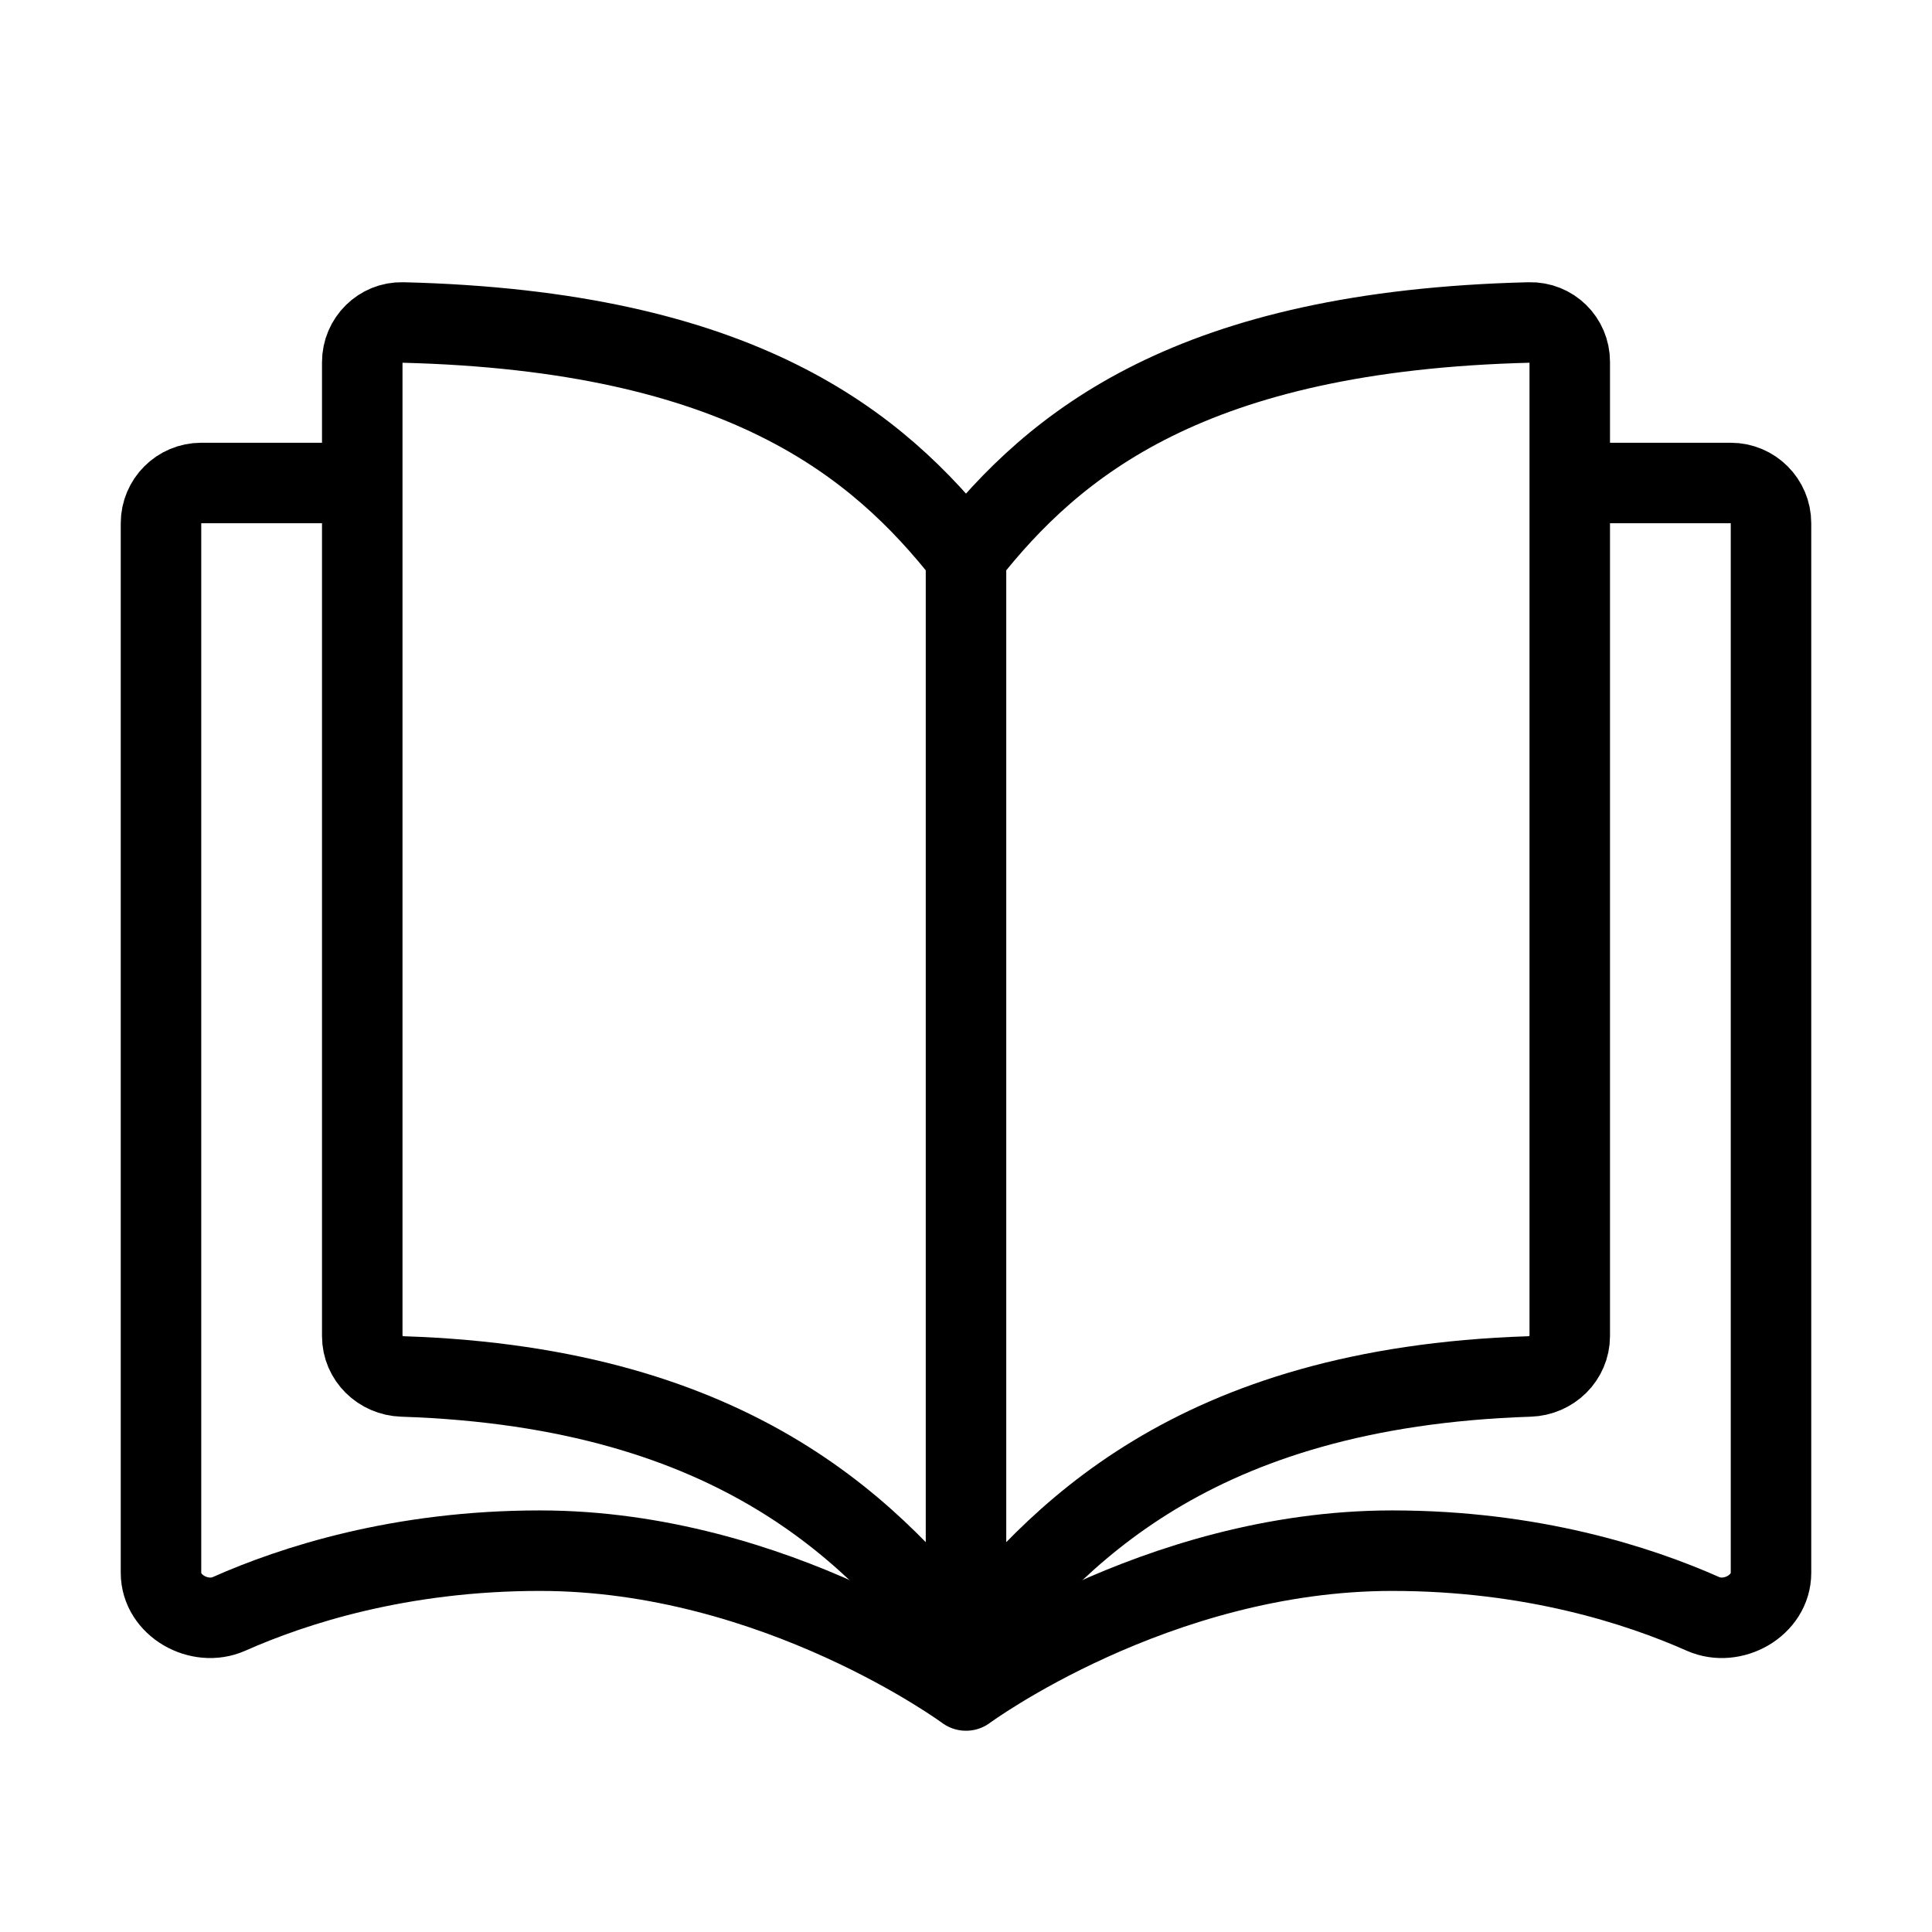
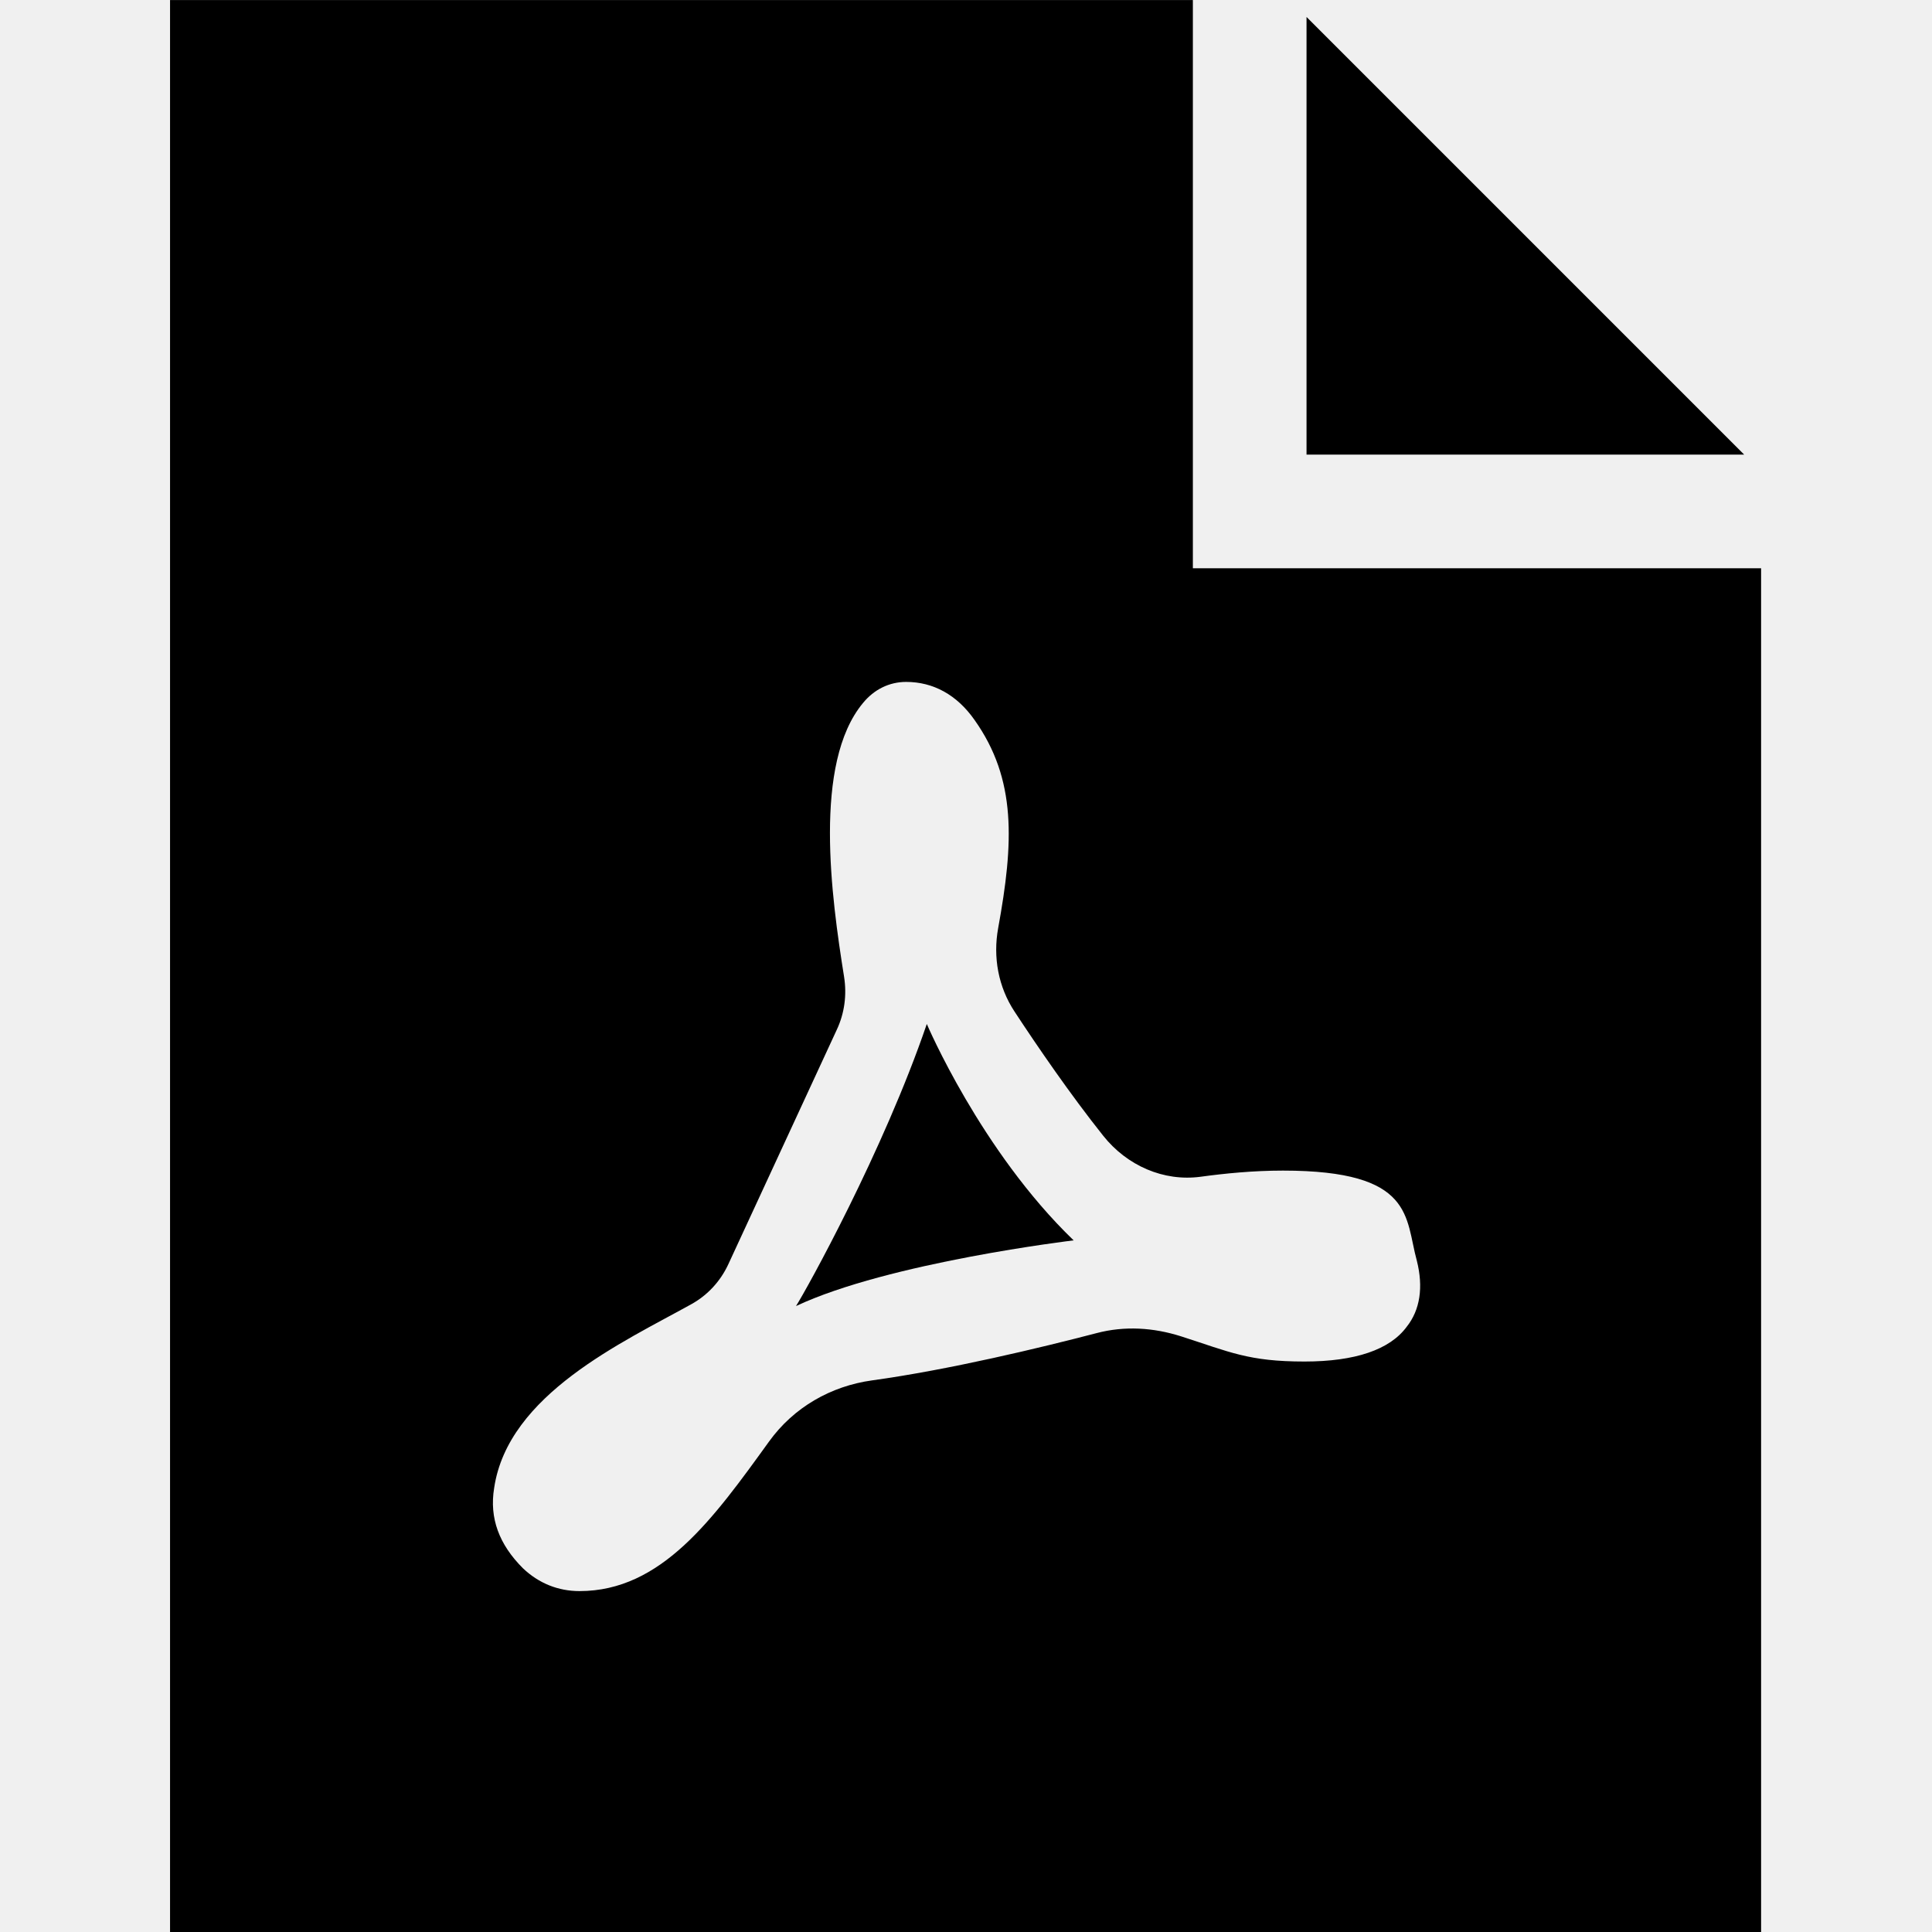
- <svg xmlns="http://www.w3.org/2000/svg" width="800px" height="800px" viewBox="0 0 24 24" fill="none">
-   <rect width="24" height="24" fill="white" />
-   <path d="M12 6.909C10.9 5.509 9.204 4.109 5.001 4.006C4.725 3.999 4.5 4.224 4.5 4.5C4.5 6.548 4.5 14.303 4.5 16.597C4.5 16.873 4.725 17.09 5.001 17.099C9.204 17.236 10.9 19.1 12 20.5M12 6.909C13.1 5.509 14.796 4.109 18.999 4.006C19.275 3.999 19.5 4.218 19.5 4.495C19.5 6.784 19.5 14.306 19.5 16.596C19.5 16.872 19.275 17.09 18.999 17.099C14.796 17.236 13.1 19.1 12 20.5M12 6.909L12 20.5" stroke="#000000" stroke-linejoin="round" />
-   <path d="M19.235 6H21.5C21.776 6 22 6.224 22 6.5V19.539C22 19.944 21.523 20.212 21.154 20.048C20.358 19.695 19.032 19.263 17.294 19.263C14.353 19.263 12 21 12 21C12 21 9.647 19.263 6.706 19.263C4.968 19.263 3.642 19.695 2.846 20.048C2.477 20.212 2 19.944 2 19.539V6.5C2 6.224 2.224 6 2.5 6H4.765" stroke="#000000" stroke-linejoin="round" />
+ <svg xmlns="http://www.w3.org/2000/svg" fill="#000000" width="800px" height="800px" viewBox="0 0 1920 1920">
+   <g fill-rule="evenodd">
+     <path d="M1185.46.034V564.74h564.705v1355.294H168.99V.034h1016.47ZM900.508 677.68c-16.829 0-31.963 7.567-42.918 21.007-49.807 59.972-31.398 193.016-18.748 272.075 2.823 17.958.452 36.141-7.228 52.518l-107.86 233.223c-7.905 16.942-20.555 30.608-36.592 39.53-68.104 37.835-182.287 89.675-196.066 182.626-4.97 30.268 5.082 56.357 28.574 79.85 15.925 15.133 35.238 22.7 56.245 22.7 81.43 0 132.819-71.717 188.273-148.517 24.62-34.221 61.666-55.229 102.437-60.876 76.349-10.503 167.83-32.527 223.172-46.983 27.897-7.341 56.358-5.534 83.802 3.162 48.565 15.586 66.975 25.073 122.768 25.073 50.371 0 84.818-11.746 101.534-34.447 13.44-16.828 16.715-39.53 10.164-65.619-11.858-42.804-2.033-89.675-133.044-89.675-29.365 0-57.94 2.824-81.77 6.099-36.819 4.97-73.299-10.955-97.016-40.885-32.301-40.546-65.167-88.433-87.981-123.219-16.151-24.508-21.572-53.986-16.264-83.124 15.473-84.706 18.41-147.615-23.492-206.683-17.619-25.186-41.223-37.835-67.99-37.835Zm397.903-660.808 434.936 434.937h-434.936V16.873Z" />
+     <path d="M791.057 1297.943c92.273-43.37 275.916-65.28 275.916-65.28-92.386-88.998-145.92-215.04-145.92-215.04-43.257 126.607-119.718 264.282-129.996 280.32" />
+   </g>
</svg>
